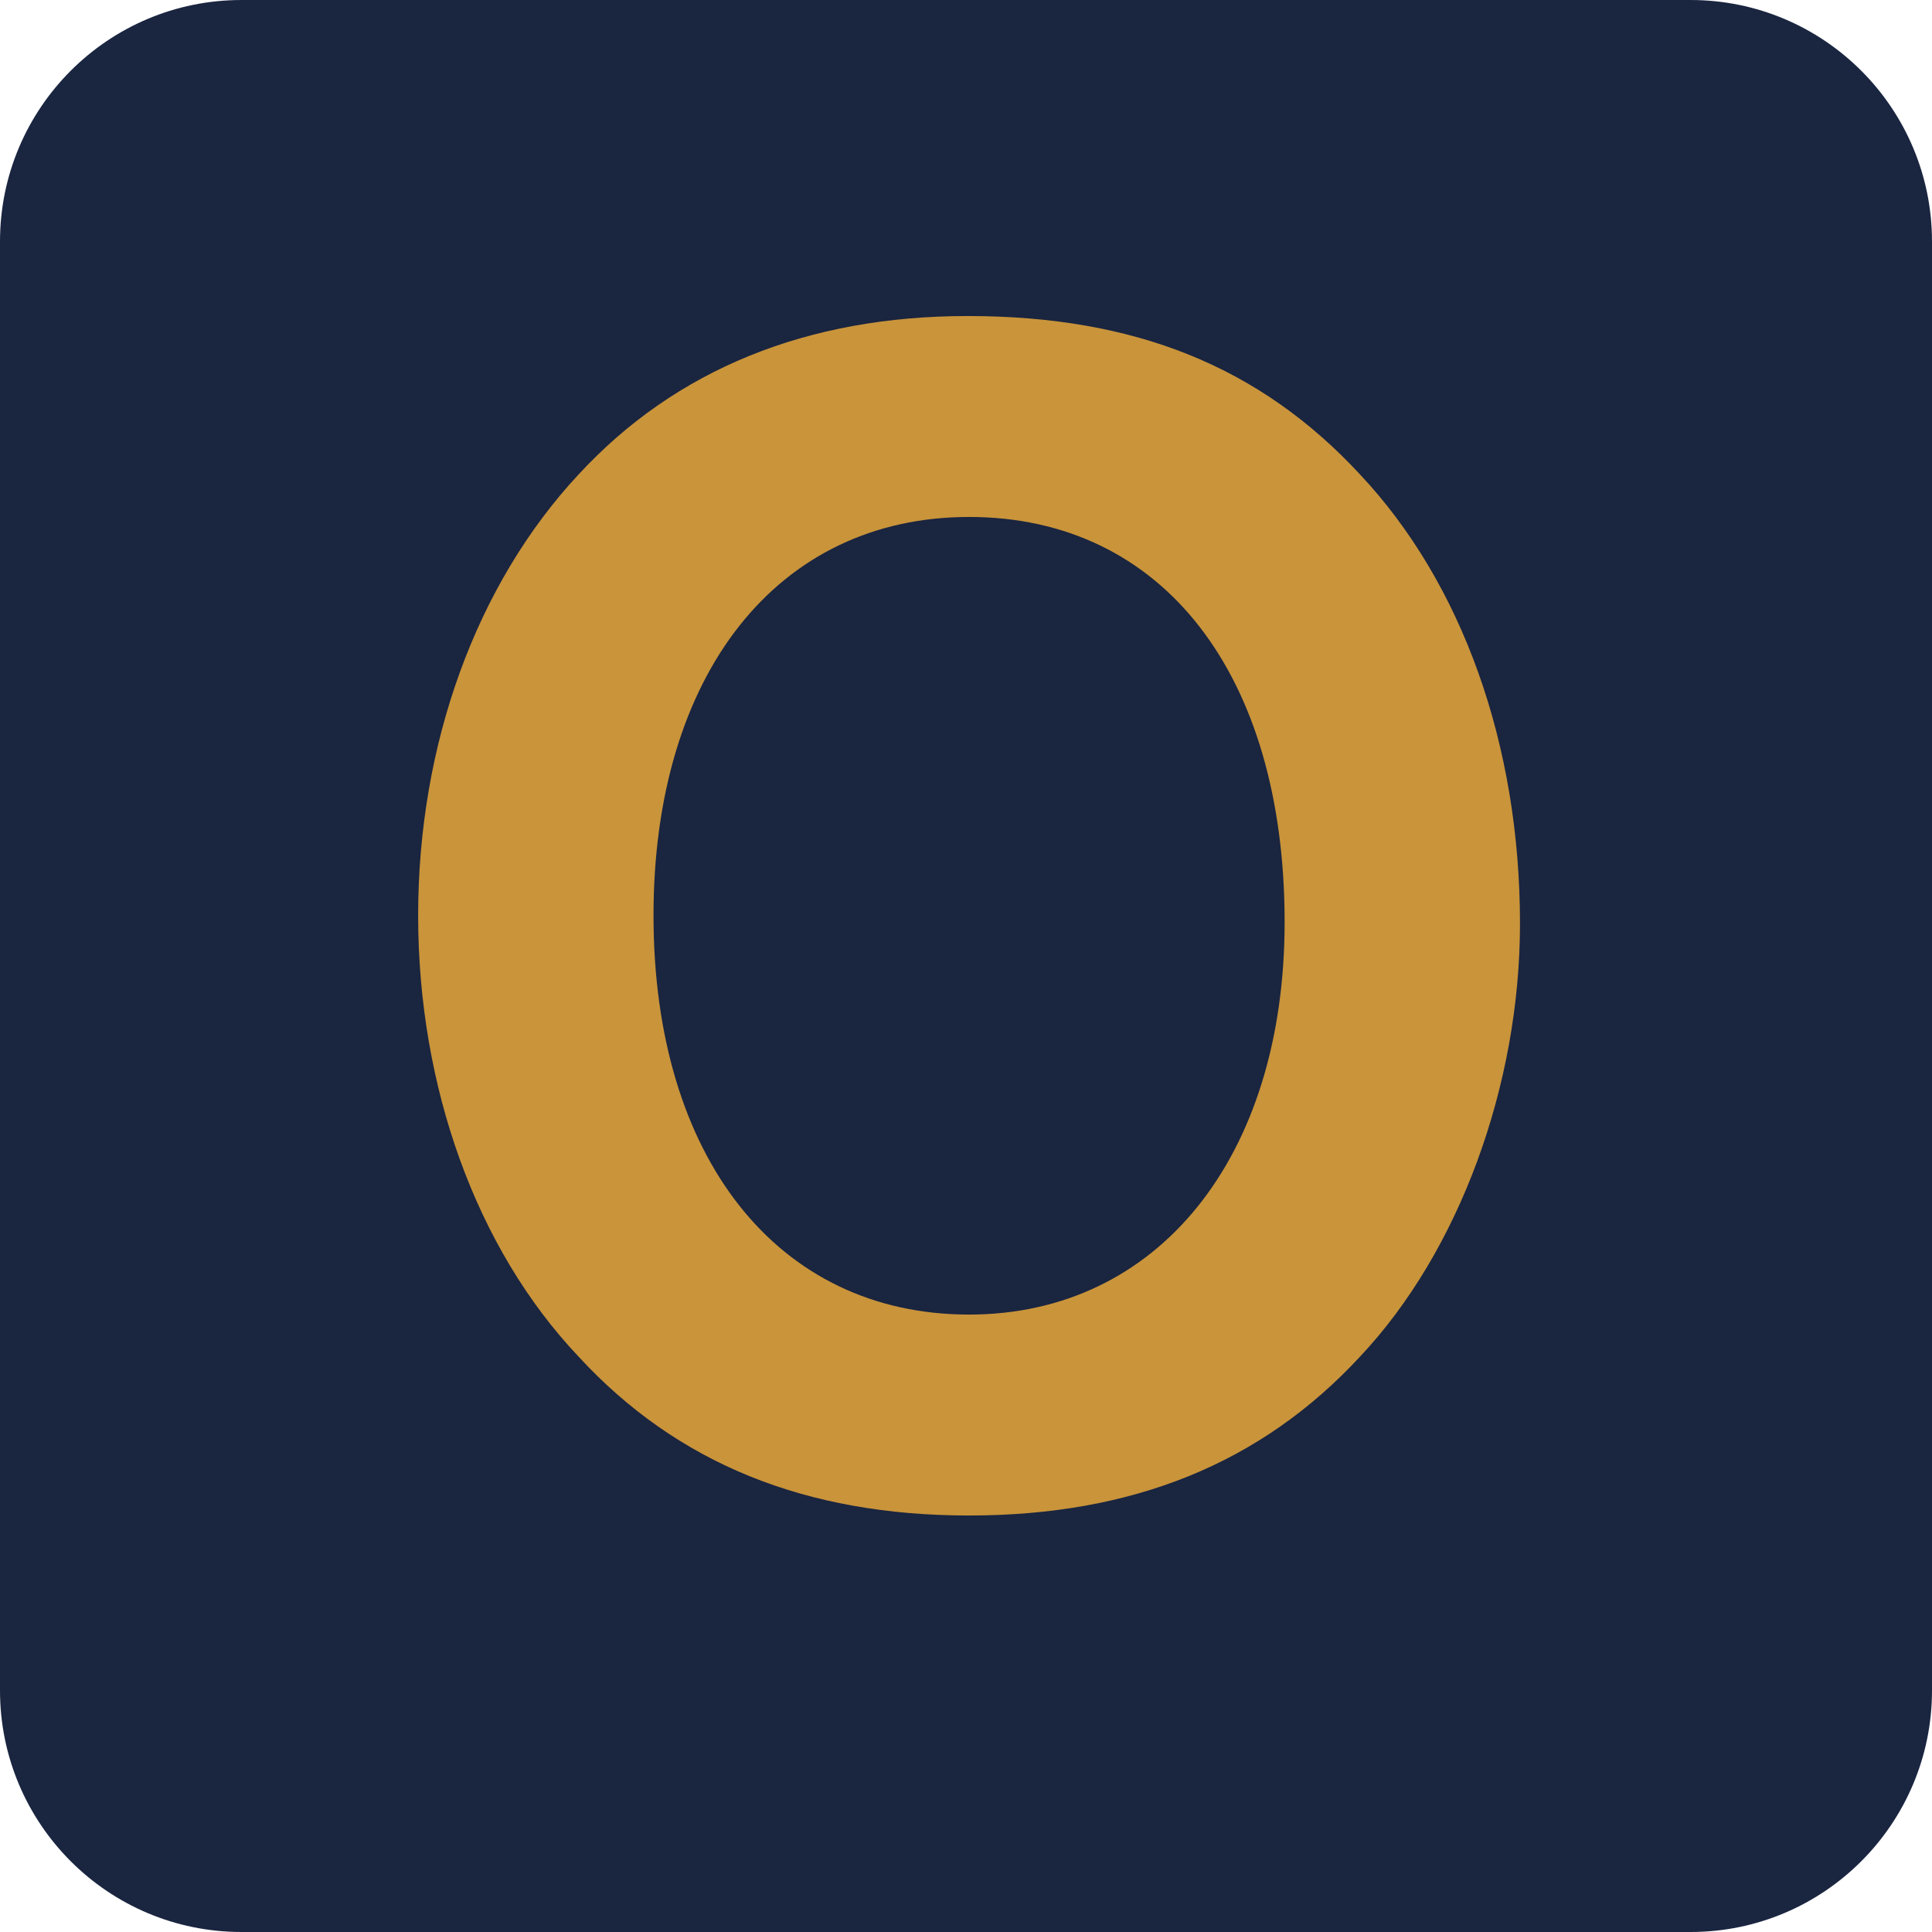
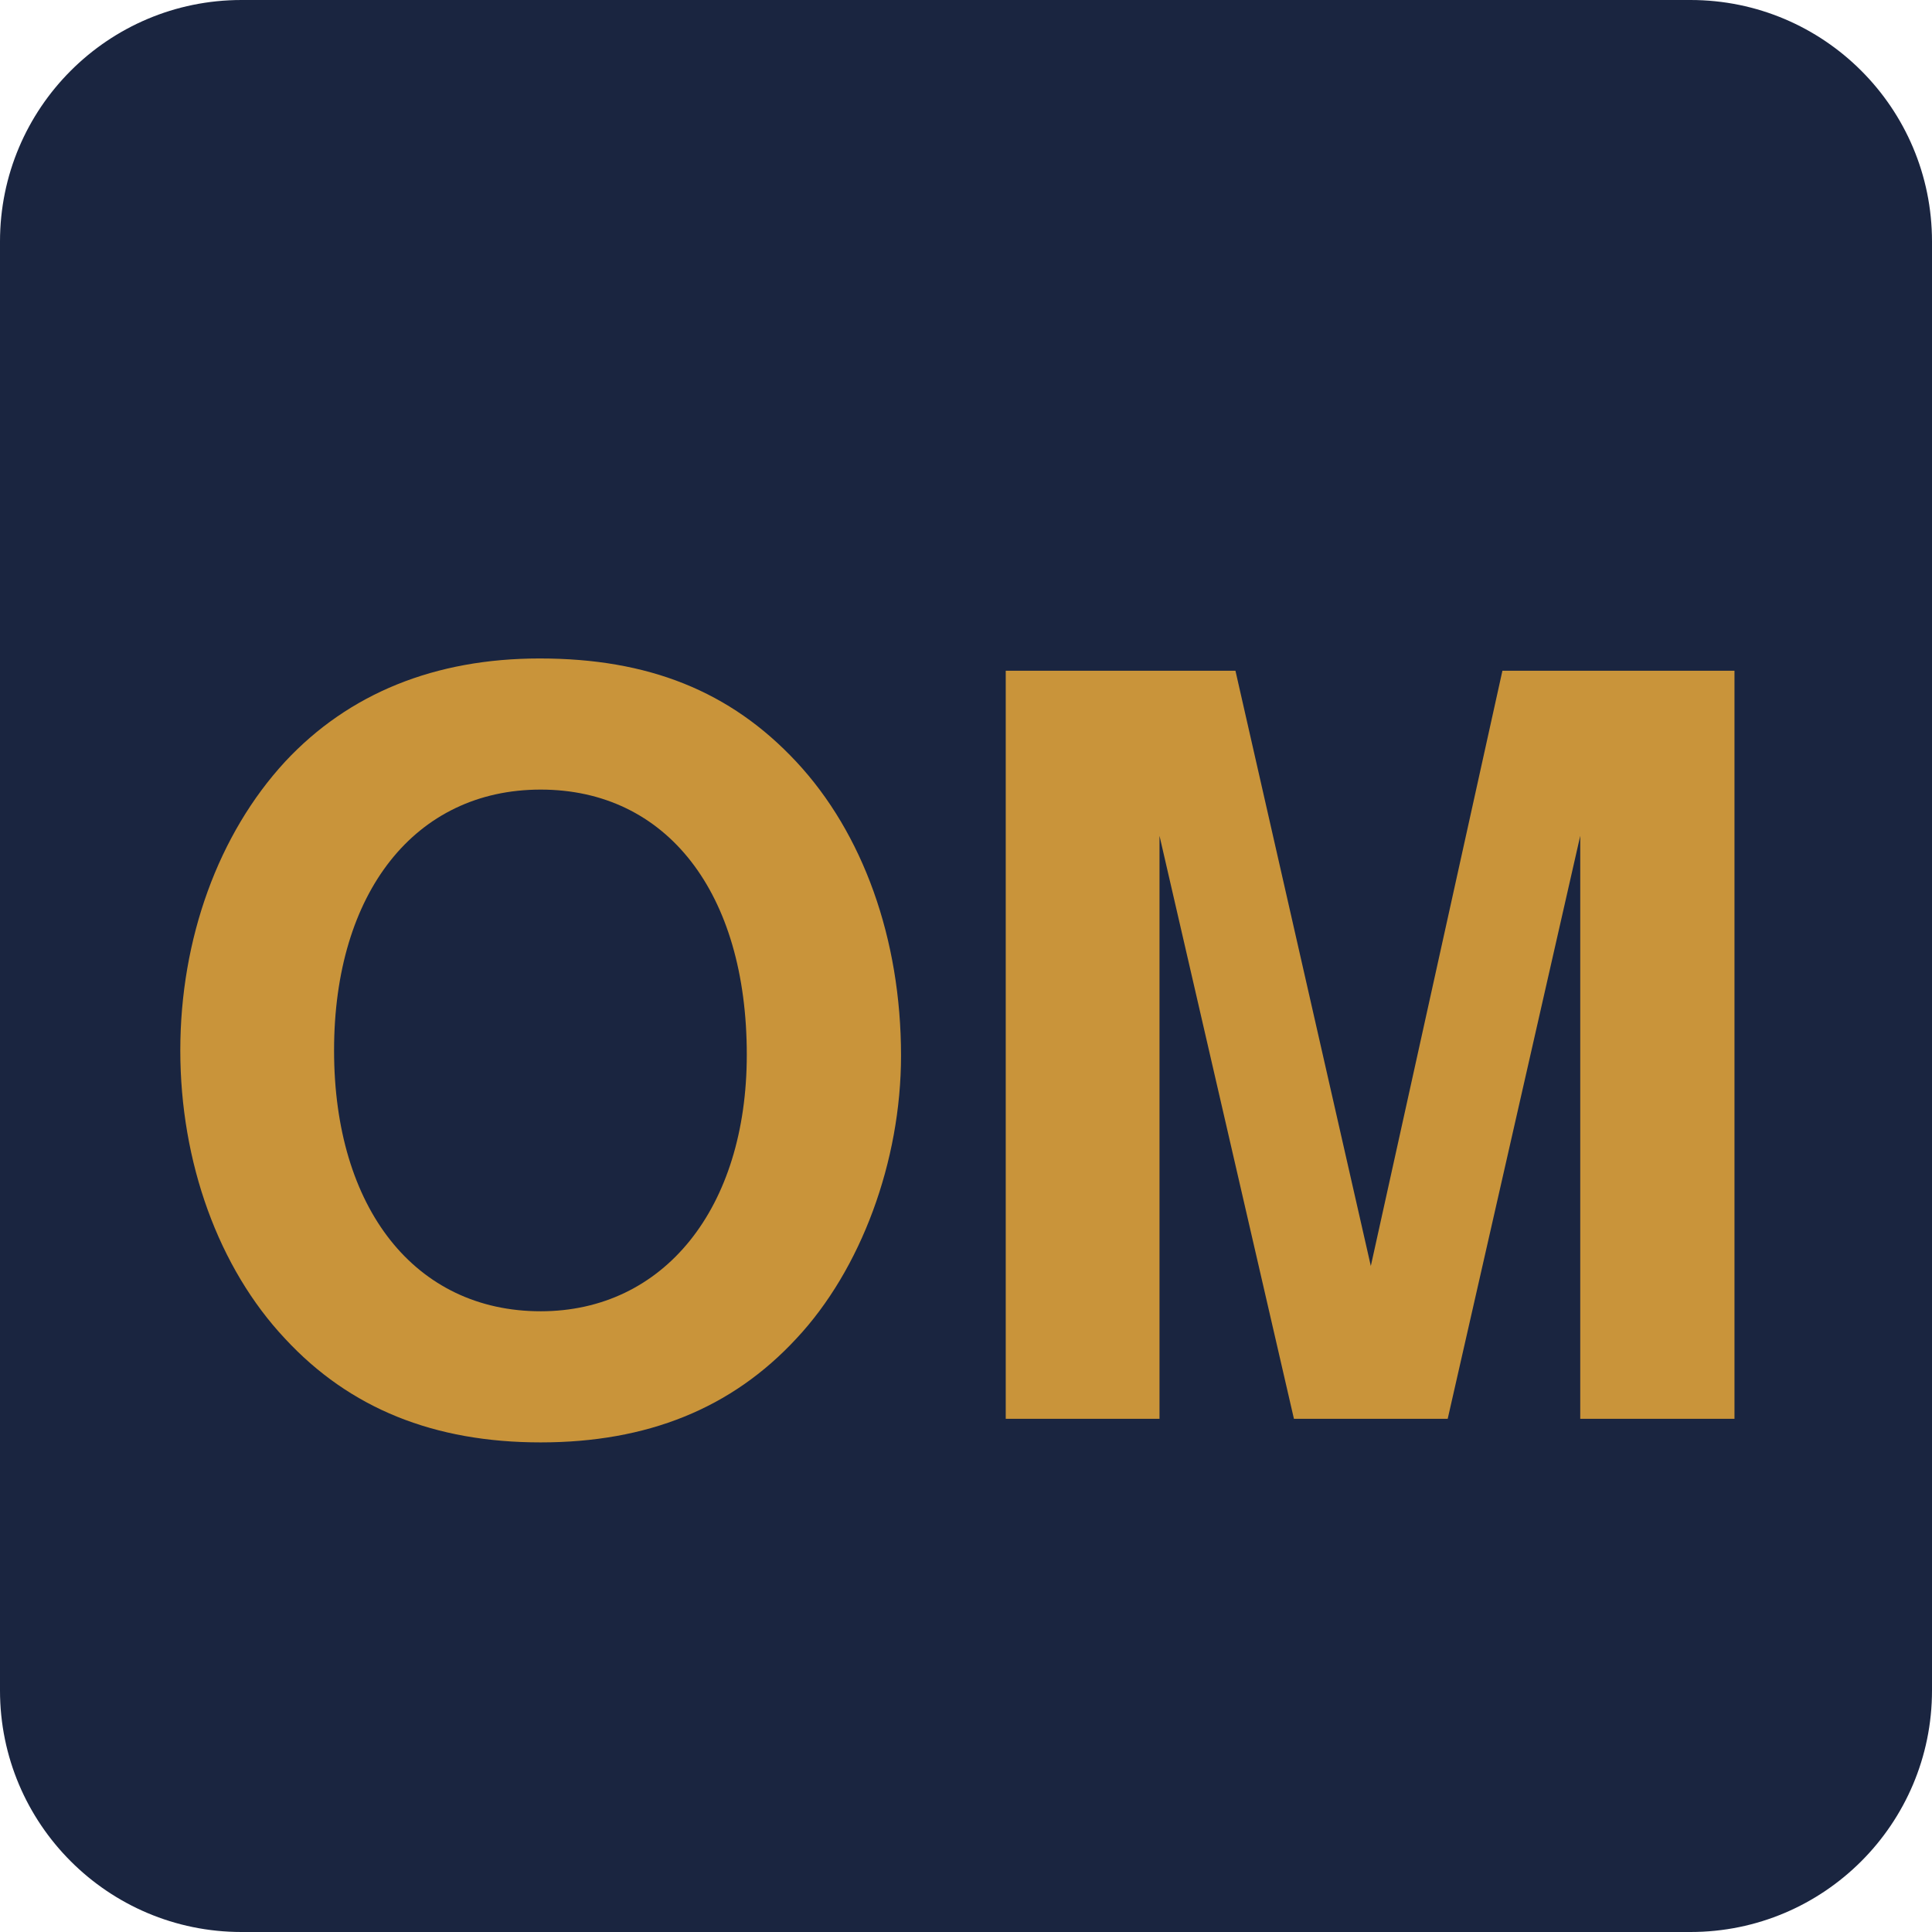
<svg xmlns="http://www.w3.org/2000/svg" viewBox="0 0 64 64" width="64" height="64">
  <rect x="0" y="0" width="64" height="64" rx="8" fill="#1a2540" />
-   <text x="32" y="49" text-anchor="middle" font-family="Helvetica, Arial, sans-serif" font-size="52" font-weight="700" fill="#c9943a">O</text>
+   <text x="32" y="47" text-anchor="middle" font-family="Helvetica, Arial, sans-serif" font-size="34" font-weight="700" fill="#c9943a">OM</text>
</svg>
